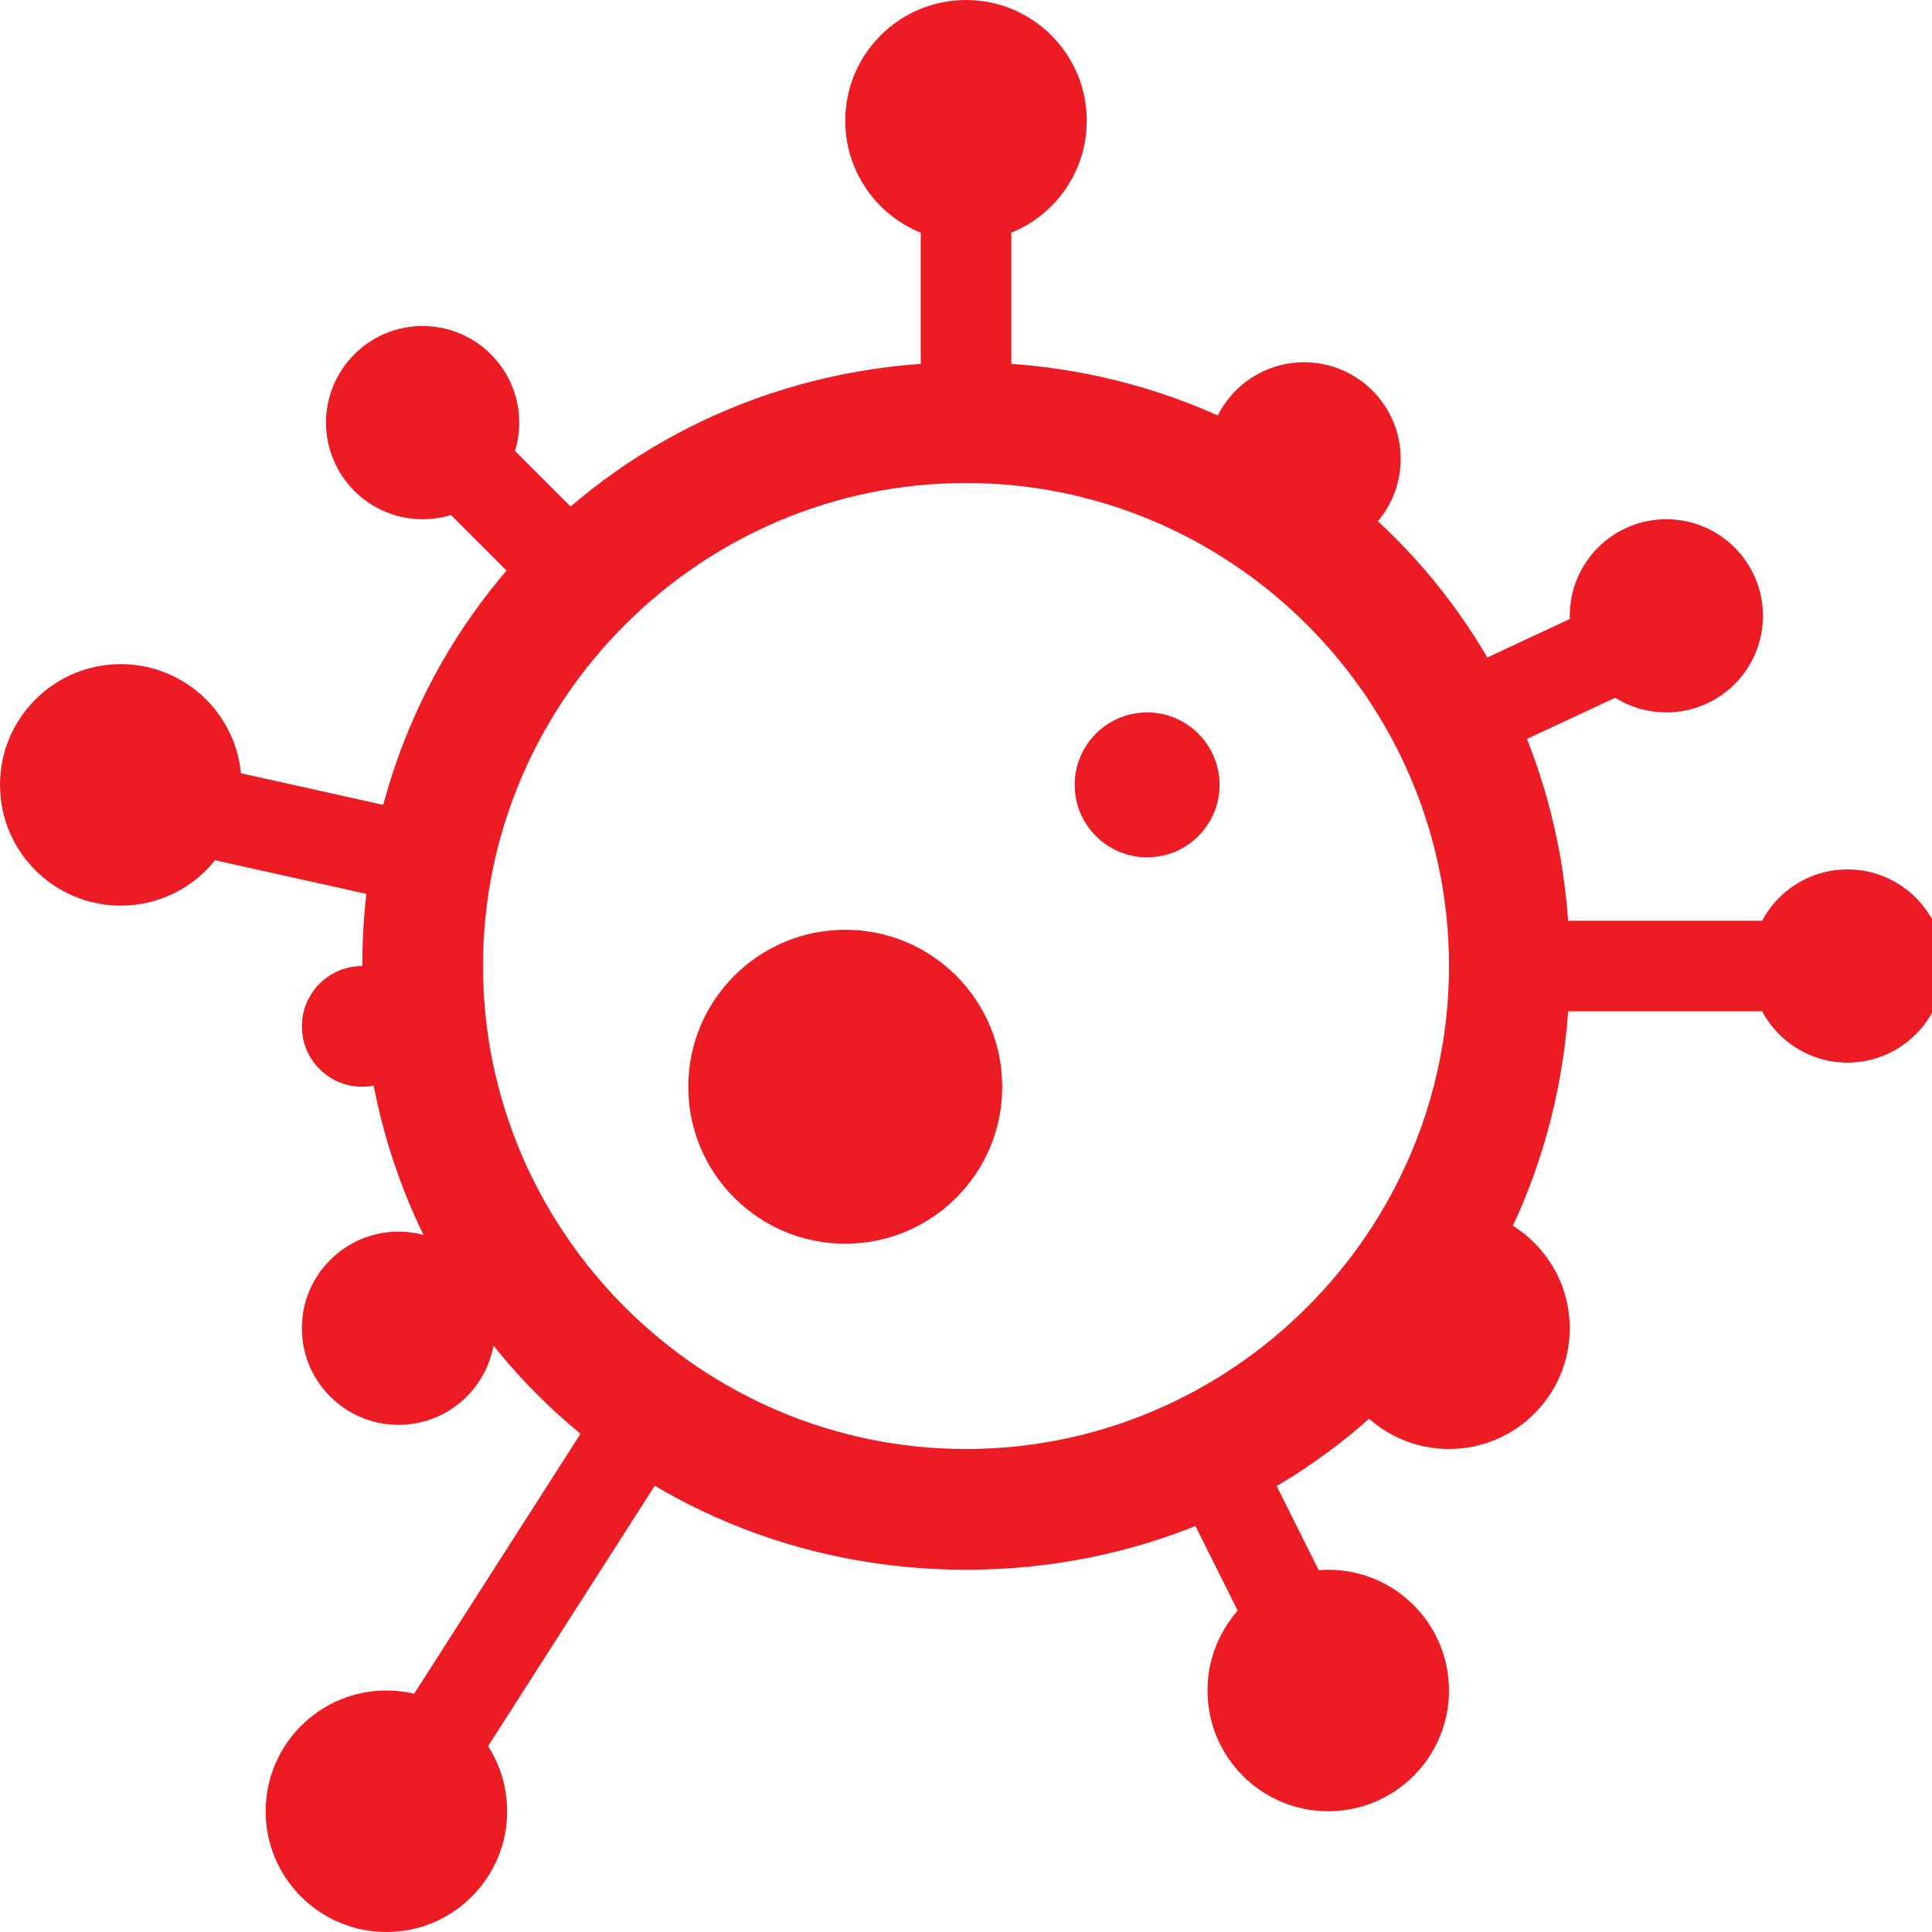
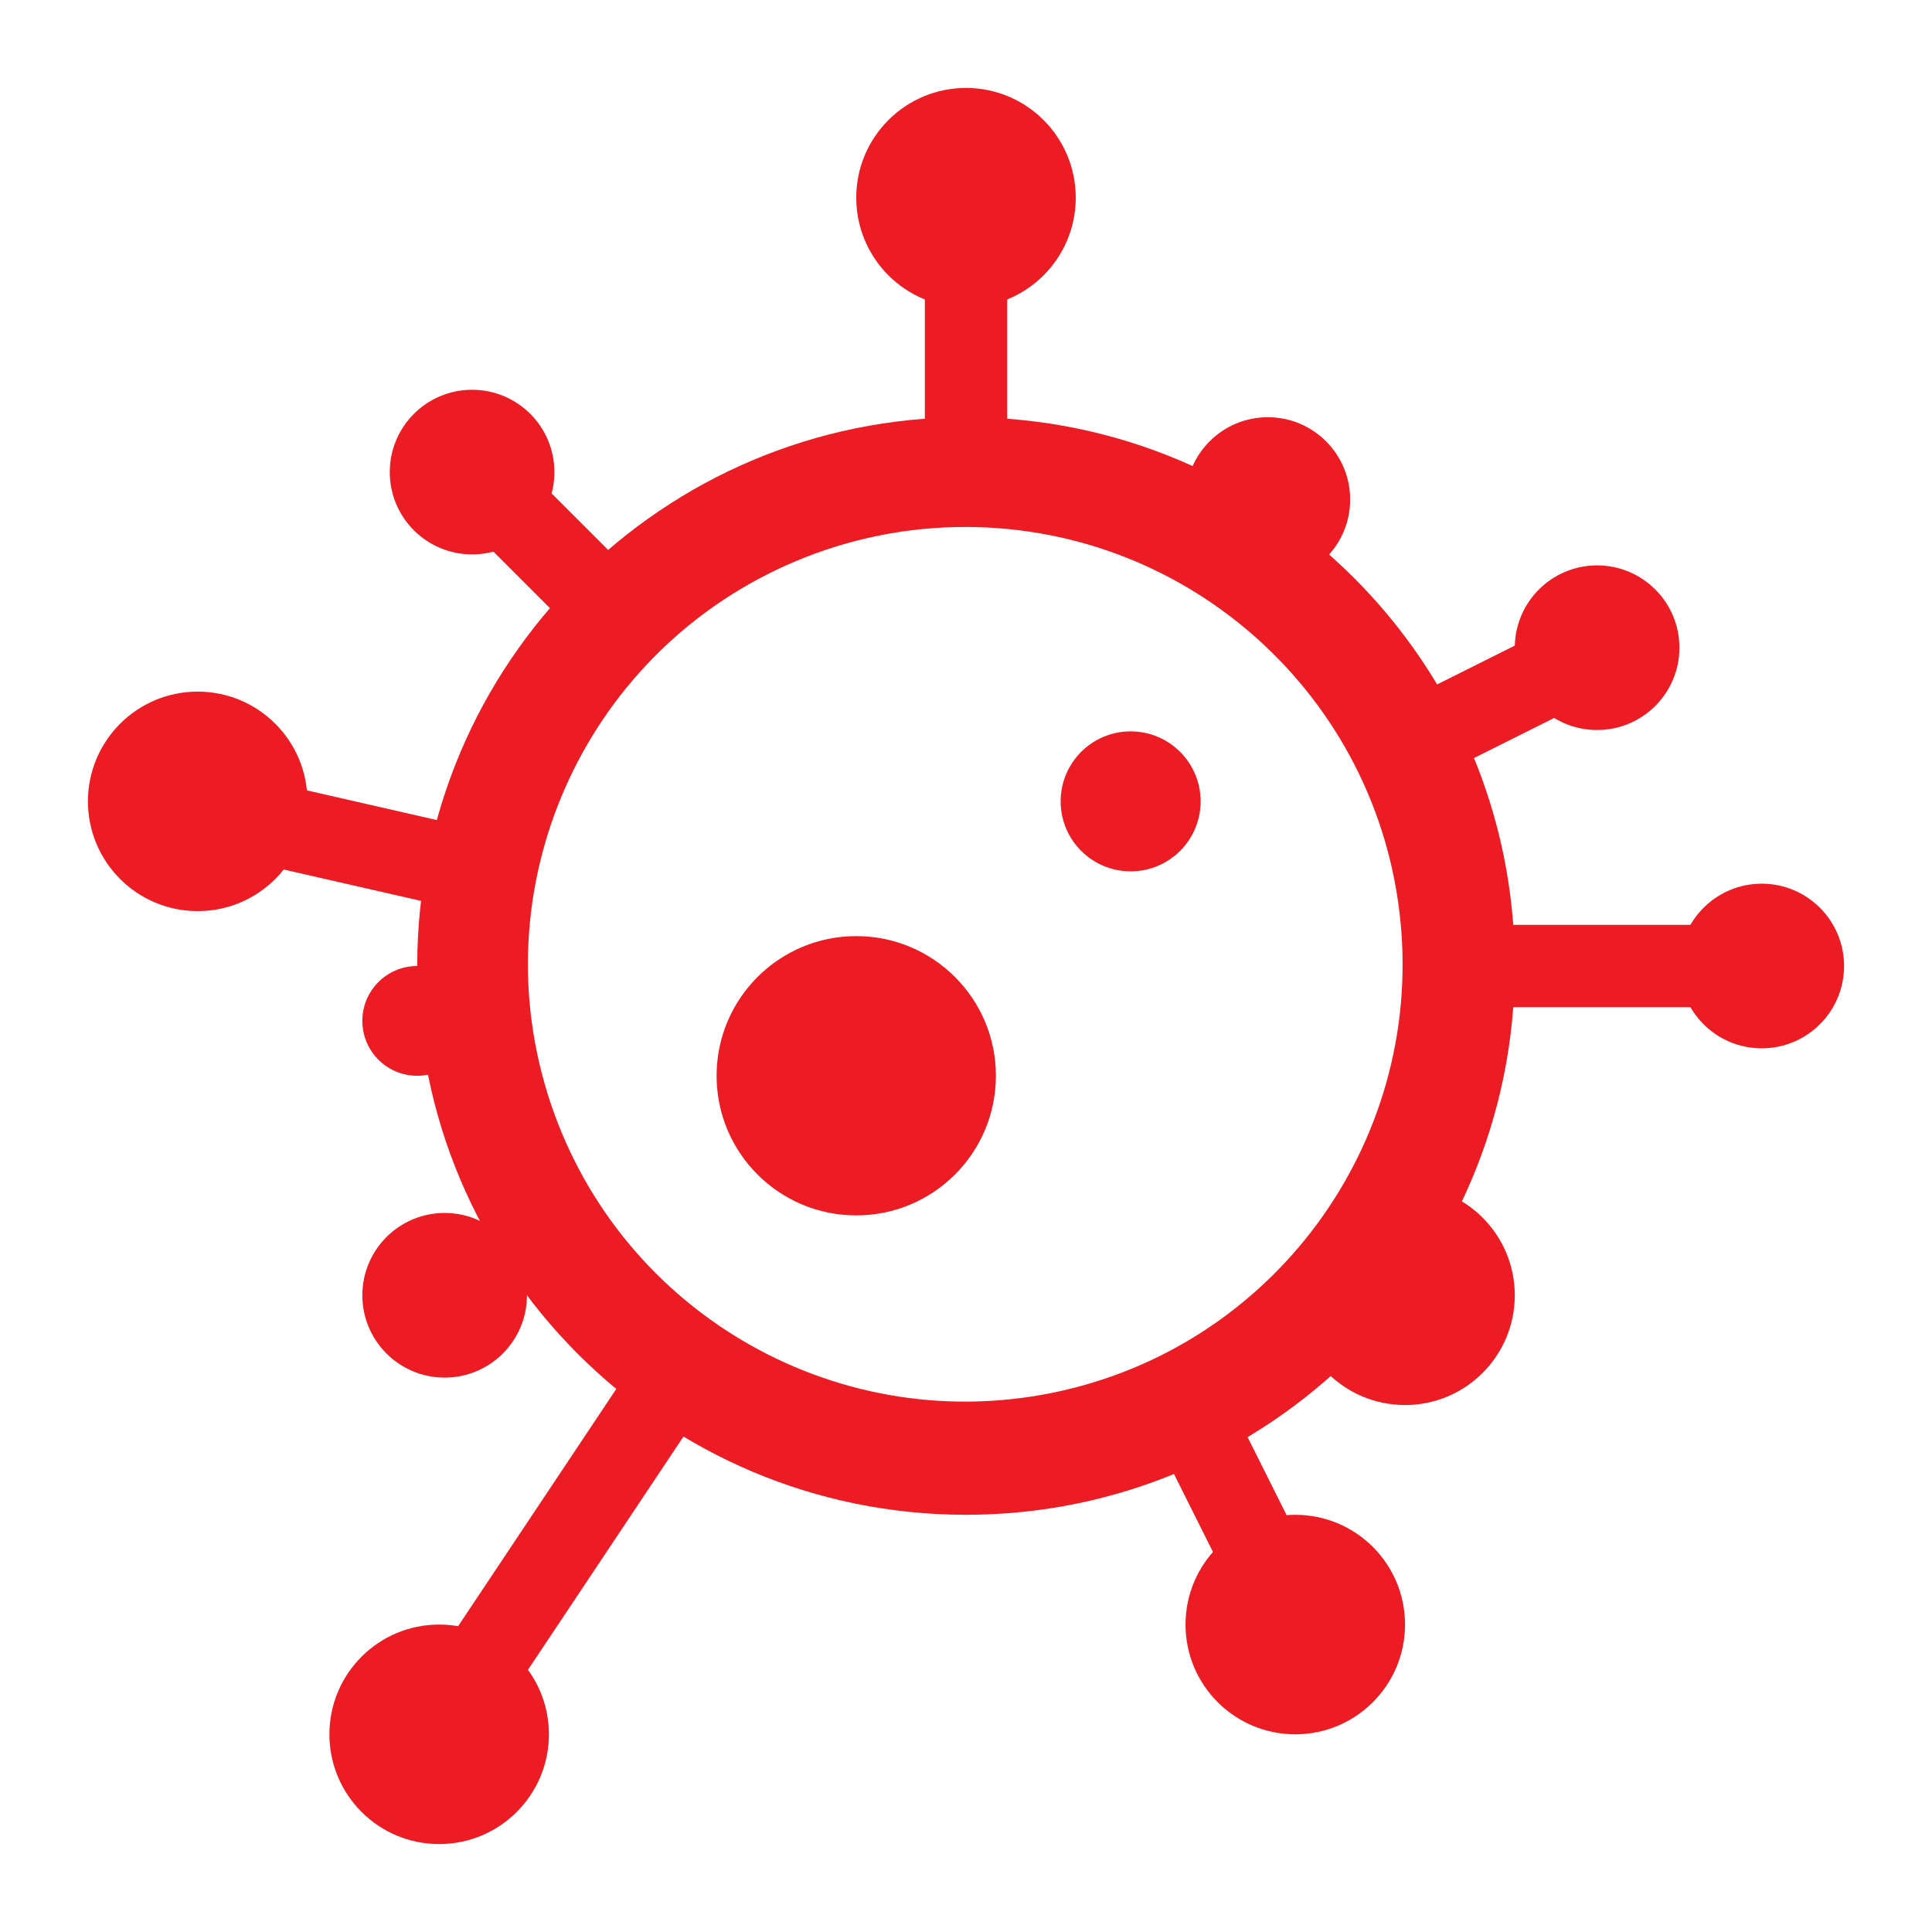
- <svg xmlns="http://www.w3.org/2000/svg" version="1.1" id="Layer_1" x="0px" y="0px" viewBox="0 0 16 16" style="enable-background:new 0 0 16 16;" xml:space="preserve">
-   <style type="text/css">
- 	.st0{fill:none;stroke:#ED1C24;stroke-width:0.75;stroke-miterlimit:10;}
- 	.st1{fill:#ED1C24;}
- </style>
-   <line class="st0" x1="8" y1="3.1" x2="8" y2="1.9" />
-   <circle class="st1" cx="8" cy="1" r="1" />
-   <line class="st0" x1="5" y1="5" x2="4" y2="4" />
-   <circle class="st1" cx="3.5" cy="3.5" r="0.8" />
-   <path class="st1" d="M8,4c2.2,0,4,1.8,4,4s-1.8,4-4,4s-4-1.8-4-4S5.8,4,8,4 M8,3C5.2,3,3,5.2,3,8s2.2,5,5,5s5-2.2,5-5S10.8,3,8,3z" />
-   <circle class="st1" cx="3.3" cy="11" r="0.8" />
-   <line class="st0" x1="5.3" y1="11.8" x2="3.7" y2="14.3" />
-   <circle class="st1" cx="3.2" cy="15" r="1" />
-   <circle class="st1" cx="12" cy="11" r="1" />
-   <circle class="st1" cx="7" cy="9" r="1.3" />
-   <circle class="st1" cx="9.5" cy="6.5" r="0.6" />
-   <line class="st0" x1="12.5" y1="8" x2="15.5" y2="8" />
-   <circle class="st1" cx="13.8" cy="5.1" r="0.8" />
-   <circle class="st1" cx="15.3" cy="8" r="0.8" />
-   <line class="st0" x1="13.3" y1="5.4" x2="11.8" y2="6.1" />
-   <circle class="st1" cx="10.8" cy="3.8" r="0.8" />
-   <line class="st0" x1="10" y1="12" x2="11" y2="14" />
-   <circle class="st1" cx="11" cy="14" r="1" />
-   <circle class="st1" cx="3" cy="8.5" r="0.5" />
-   <circle class="st1" cx="1" cy="6.5" r="1" />
-   <line class="st0" x1="1.6" y1="6.7" x2="3.4" y2="7.1" />
+ <svg xmlns="http://www.w3.org/2000/svg" id="Layer_1" data-name="Layer 1" viewBox="0 0 1200 1200">
+   <defs>
+     <style>.cls-1{fill:none;stroke:#ed1c24;stroke-miterlimit:10;stroke-width:51.13px;}.cls-2{fill:#ed1c24;}</style>
+   </defs>
+   <line class="cls-1" x1="600" y1="267.66" x2="600" y2="182.44" />
+   <circle class="cls-2" cx="600" cy="122.79" r="68.17" />
+   <line class="cls-1" x1="387.48" y1="387.48" x2="319.31" y2="319.31" />
+   <circle class="cls-2" cx="293.22" cy="293.22" r="51.13" />
+   <path class="cls-2" d="M600,327.31a271.61,271.61,0,1,1-106.12,21.4A270.92,270.92,0,0,1,600,327.31m0-68.17c-188.25,0-340.86,152.61-340.86,340.86S411.75,940.86,600,940.86,940.86,788.25,940.86,600,788.25,259.14,600,259.14Z" />
+   <circle class="cls-2" cx="276.18" cy="804.52" r="51.13" />
+   <line class="cls-1" x1="418.21" y1="855.65" x2="304.58" y2="1026.08" />
+   <circle class="cls-2" cx="272.77" cy="1077.21" r="68.17" />
+   <circle class="cls-2" cx="872.69" cy="804.52" r="68.17" />
+   <circle class="cls-2" cx="531.83" cy="668.17" r="86.74" />
+   <circle class="cls-2" cx="702.26" cy="497.74" r="43.47" />
+   <line class="cls-1" x1="906.78" y1="600" x2="1111.3" y2="600" />
+   <circle class="cls-2" cx="991.99" cy="402.3" r="51.13" />
+   <circle class="cls-2" cx="1094.25" cy="600" r="51.13" />
+   <line class="cls-1" x1="957.91" y1="421.05" x2="855.65" y2="472.18" />
+   <circle class="cls-2" cx="787.48" cy="310.27" r="51.13" />
+   <line class="cls-1" x1="736.35" y1="872.69" x2="804.52" y2="1009.04" />
+   <circle class="cls-2" cx="804.52" cy="1009.04" r="68.17" />
+   <circle class="cls-2" cx="259.14" cy="634.09" r="34.09" />
+   <circle class="cls-2" cx="122.79" cy="497.74" r="68.17" />
+   <line class="cls-1" x1="165.4" y1="511.38" x2="284.7" y2="538.64" />
</svg>
